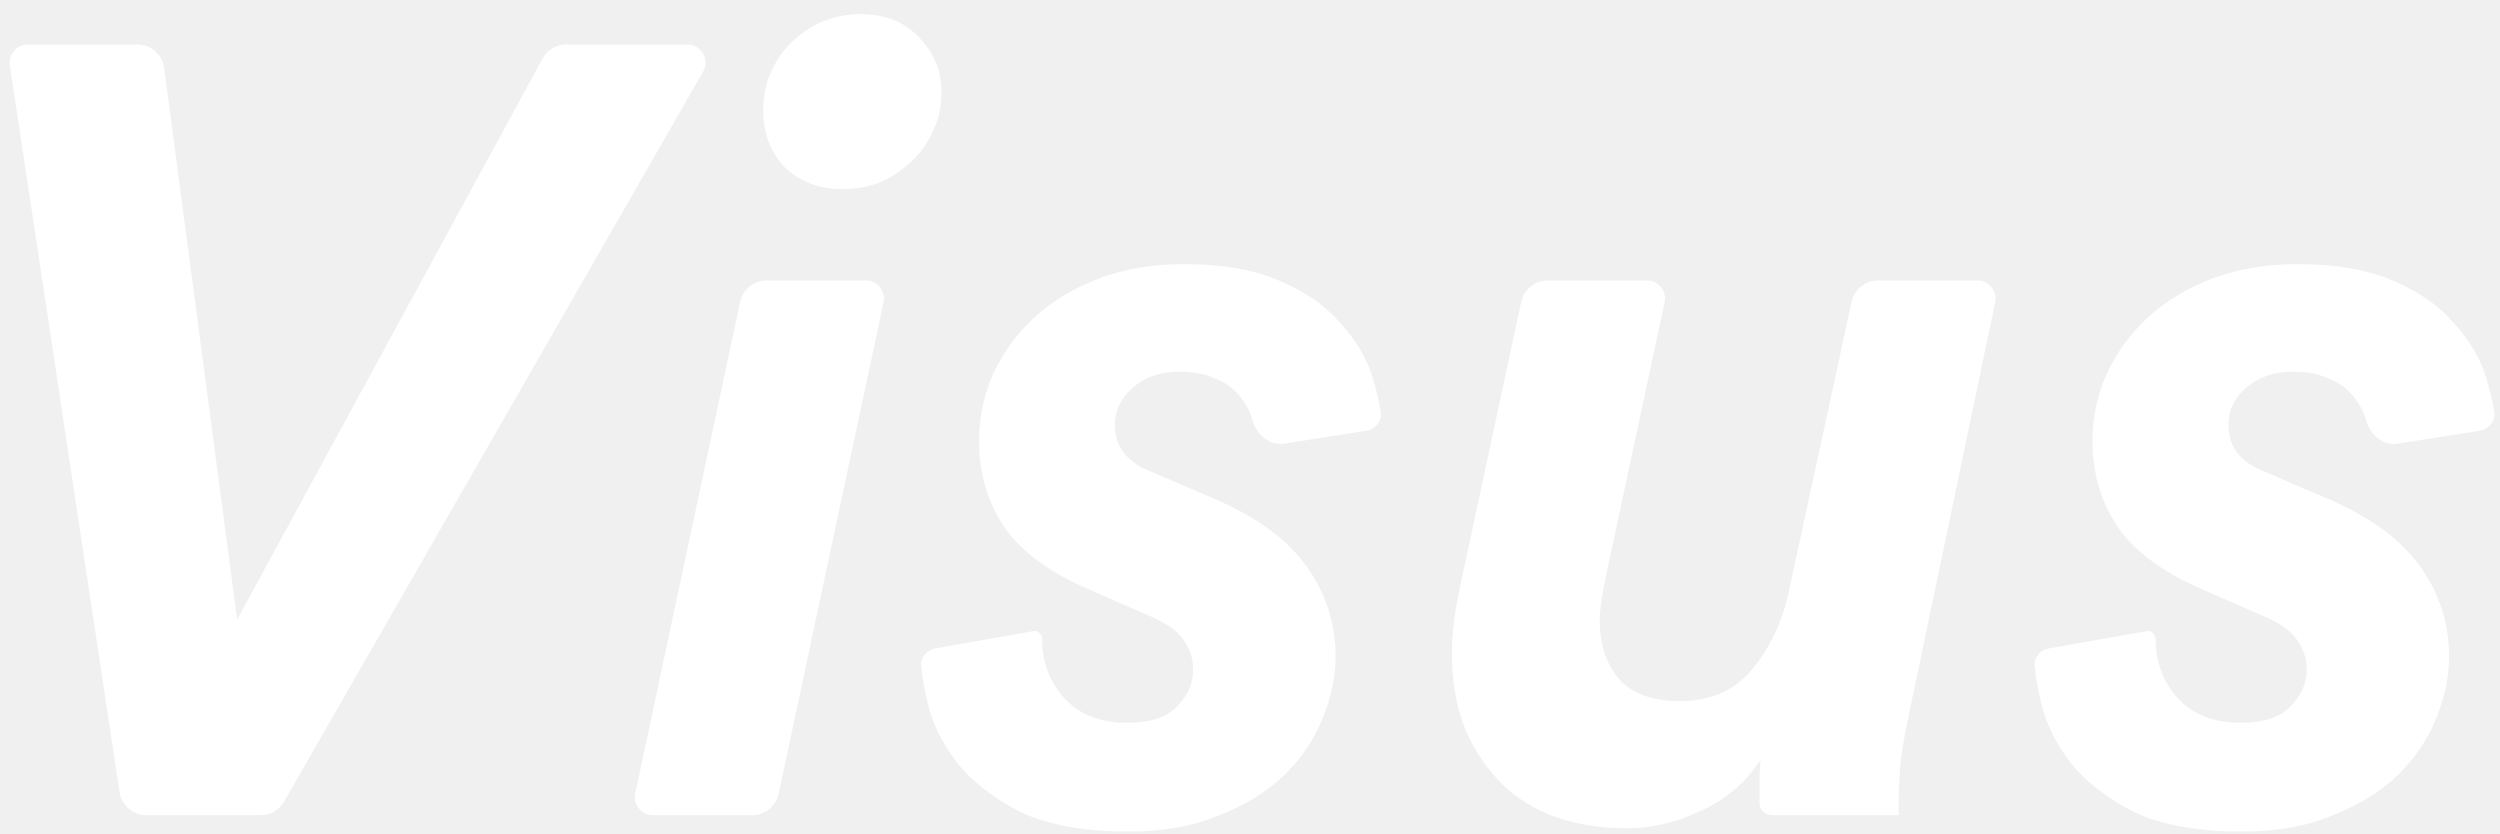
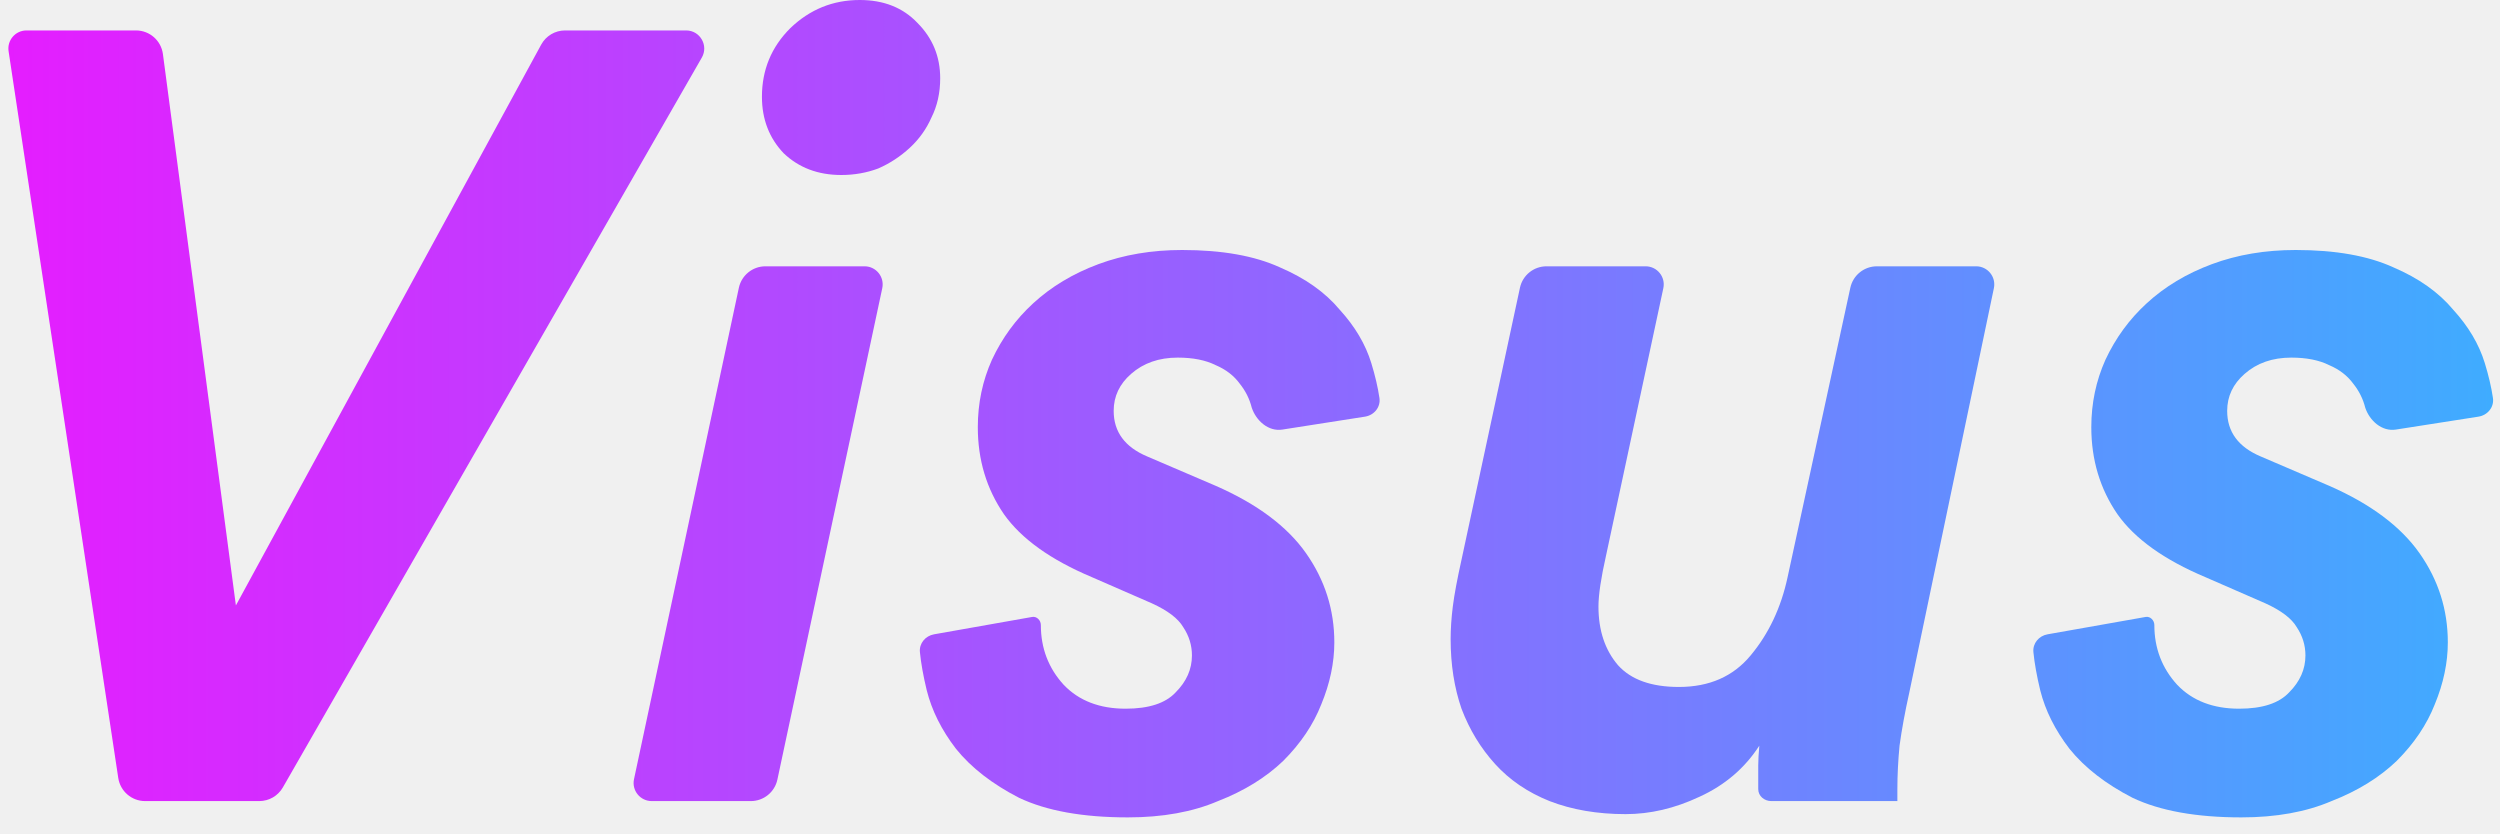
<svg xmlns="http://www.w3.org/2000/svg" width="138" height="46" viewBox="0 0 138 46" fill="none">
-   <path d="M13.09 34.2L29.944 3.243C30.207 2.76 30.712 2.46 31.261 2.46H37.943C38.712 2.46 39.193 3.291 38.81 3.958L15.682 44.247C15.415 44.713 14.919 45 14.382 45H8.081C7.339 45 6.708 44.458 6.598 43.724L0.544 3.609C0.452 3.004 0.921 2.46 1.532 2.46H7.576C8.328 2.46 8.964 3.017 9.063 3.763L13.09 34.2Z" fill="white" />
-   <path d="M42.128 6.12C42.128 4.64 42.648 3.38 43.688 2.34C44.768 1.3 46.048 0.78 47.528 0.78C48.848 0.78 49.908 1.2 50.708 2.04C51.548 2.88 51.968 3.9 51.968 5.1C51.968 5.9 51.808 6.62 51.488 7.26C51.208 7.9 50.808 8.46 50.288 8.94C49.768 9.42 49.188 9.8 48.548 10.08C47.908 10.32 47.228 10.44 46.508 10.44C45.228 10.44 44.168 10.04 43.328 9.24C42.528 8.4 42.128 7.36 42.128 6.12ZM36.044 45C35.408 45 34.933 44.414 35.066 43.791L40.855 16.667C41.003 15.975 41.614 15.48 42.322 15.48H47.792C48.429 15.48 48.903 16.067 48.77 16.689L42.981 43.813C42.834 44.505 42.222 45 41.515 45H36.044Z" fill="white" />
-   <path d="M57.048 34.835C57.3 34.79 57.524 35.024 57.524 35.28V35.28C57.524 36.56 57.944 37.66 58.784 38.58C59.624 39.46 60.764 39.9 62.204 39.9C63.484 39.9 64.404 39.6 64.964 39C65.564 38.4 65.864 37.72 65.864 36.96C65.864 36.4 65.704 35.88 65.384 35.4C65.104 34.92 64.524 34.48 63.644 34.08L60.344 32.64C58.064 31.68 56.444 30.52 55.484 29.16C54.524 27.76 54.044 26.16 54.044 24.36C54.044 23.04 54.304 21.8 54.824 20.64C55.384 19.44 56.144 18.4 57.104 17.52C58.104 16.6 59.304 15.88 60.704 15.36C62.104 14.84 63.644 14.58 65.324 14.58C67.524 14.58 69.324 14.9 70.724 15.54C72.124 16.14 73.224 16.92 74.024 17.88C74.864 18.8 75.444 19.78 75.764 20.82C75.975 21.506 76.126 22.148 76.215 22.747C76.29 23.252 75.922 23.7 75.417 23.779L70.853 24.493C70.092 24.612 69.408 24.011 69.164 23.28V23.28C69.044 22.8 68.824 22.36 68.504 21.96C68.184 21.52 67.744 21.18 67.184 20.94C66.624 20.66 65.924 20.52 65.084 20.52C64.044 20.52 63.184 20.82 62.504 21.42C61.864 21.98 61.544 22.66 61.544 23.46C61.544 24.62 62.164 25.46 63.404 25.98L67.184 27.6C69.464 28.6 71.124 29.84 72.164 31.32C73.204 32.8 73.724 34.44 73.724 36.24C73.724 37.36 73.484 38.5 73.004 39.66C72.564 40.78 71.864 41.82 70.904 42.78C69.944 43.7 68.744 44.44 67.304 45C65.904 45.6 64.244 45.9 62.324 45.9C59.844 45.9 57.844 45.54 56.324 44.82C54.844 44.06 53.684 43.16 52.844 42.12C52.044 41.08 51.504 40 51.224 38.88C51.035 38.097 50.91 37.396 50.849 36.777C50.801 36.294 51.152 35.878 51.63 35.794L57.048 34.835Z" fill="white" />
-   <path d="M90.908 15.48C91.544 15.48 92.019 16.067 91.886 16.69L88.725 31.44C88.445 32.68 88.305 33.62 88.305 34.26C88.305 35.58 88.665 36.66 89.385 37.5C90.105 38.3 91.225 38.7 92.745 38.7C94.425 38.7 95.745 38.12 96.705 36.96C97.705 35.76 98.385 34.32 98.745 32.64L102.209 16.662C102.358 15.972 102.969 15.48 103.674 15.48H109.154C109.789 15.48 110.263 16.064 110.133 16.685L105.465 39C105.225 40.08 105.045 41.06 104.925 41.94C104.845 42.78 104.805 43.58 104.805 44.34V45H97.849C97.463 45 97.125 44.726 97.125 44.34V44.34C97.125 44.06 97.125 43.86 97.125 43.74C97.125 43.5 97.125 43.26 97.125 43.02C97.125 42.74 97.145 42.38 97.185 41.94C96.385 43.18 95.285 44.12 93.885 44.76C92.525 45.4 91.165 45.72 89.805 45.72C88.245 45.72 86.845 45.48 85.605 45C84.405 44.52 83.405 43.84 82.605 42.96C81.805 42.08 81.185 41.06 80.745 39.9C80.345 38.74 80.145 37.46 80.145 36.06C80.145 35.5 80.185 34.9 80.265 34.26C80.345 33.62 80.505 32.76 80.745 31.68L83.97 16.665C84.119 15.974 84.73 15.48 85.437 15.48H90.908Z" fill="white" />
-   <path d="M118.513 34.835C118.765 34.79 118.989 35.024 118.989 35.28V35.28C118.989 36.56 119.409 37.66 120.249 38.58C121.089 39.46 122.229 39.9 123.669 39.9C124.949 39.9 125.869 39.6 126.429 39C127.029 38.4 127.329 37.72 127.329 36.96C127.329 36.4 127.169 35.88 126.849 35.4C126.569 34.92 125.989 34.48 125.109 34.08L121.809 32.64C119.529 31.68 117.909 30.52 116.949 29.16C115.989 27.76 115.509 26.16 115.509 24.36C115.509 23.04 115.769 21.8 116.289 20.64C116.849 19.44 117.609 18.4 118.569 17.52C119.569 16.6 120.769 15.88 122.169 15.36C123.569 14.84 125.109 14.58 126.789 14.58C128.989 14.58 130.789 14.9 132.189 15.54C133.589 16.14 134.689 16.92 135.489 17.88C136.329 18.8 136.909 19.78 137.229 20.82C137.44 21.506 137.59 22.148 137.68 22.747C137.755 23.252 137.387 23.7 136.882 23.779L132.318 24.493C131.557 24.612 130.873 24.011 130.629 23.28V23.28C130.509 22.8 130.289 22.36 129.969 21.96C129.649 21.52 129.209 21.18 128.649 20.94C128.089 20.66 127.389 20.52 126.549 20.52C125.509 20.52 124.649 20.82 123.969 21.42C123.329 21.98 123.009 22.66 123.009 23.46C123.009 24.62 123.629 25.46 124.869 25.98L128.649 27.6C130.929 28.6 132.589 29.84 133.629 31.32C134.669 32.8 135.189 34.44 135.189 36.24C135.189 37.36 134.949 38.5 134.469 39.66C134.029 40.78 133.329 41.82 132.369 42.78C131.409 43.7 130.209 44.44 128.769 45C127.369 45.6 125.709 45.9 123.789 45.9C121.309 45.9 119.309 45.54 117.789 44.82C116.309 44.06 115.149 43.16 114.309 42.12C113.509 41.08 112.969 40 112.689 38.88C112.5 38.097 112.375 37.396 112.314 36.777C112.266 36.294 112.617 35.878 113.095 35.794L118.513 34.835Z" fill="white" />
+   <path d="M13.021 33.42L29.874 2.463C30.137 1.98 30.642 1.68 31.192 1.68H37.873C38.642 1.68 39.123 2.511 38.741 3.178L15.613 43.467C15.345 43.933 14.849 44.22 14.312 44.22H8.011C7.269 44.22 6.639 43.678 6.528 42.944L0.474 2.829C0.383 2.224 0.851 1.68 1.463 1.68H7.506C8.258 1.68 8.894 2.237 8.993 2.983L13.021 33.42Z" fill="url(#paint0_linear_29104_179345)" />
+   <path d="M42.059 5.34C42.059 3.86 42.579 2.6 43.619 1.56C44.699 0.52 45.979 0 47.459 0C48.779 0 49.839 0.42 50.639 1.26C51.479 2.1 51.899 3.12 51.899 4.32C51.899 5.12 51.739 5.84 51.419 6.48C51.139 7.12 50.739 7.68 50.219 8.16C49.699 8.64 49.119 9.02 48.479 9.3C47.839 9.54 47.159 9.66 46.439 9.66C45.159 9.66 44.099 9.26 43.259 8.46C42.459 7.62 42.059 6.58 42.059 5.34ZM35.975 44.22C35.338 44.22 34.864 43.634 34.997 43.011L40.785 15.887C40.933 15.195 41.544 14.7 42.252 14.7H47.723C48.359 14.7 48.834 15.286 48.701 15.909L42.912 43.033C42.764 43.725 42.153 44.22 41.445 44.22H35.975Z" fill="url(#paint1_linear_29104_179345)" />
+   <path d="M56.978 34.055C57.23 34.01 57.455 34.244 57.455 34.5V34.5C57.455 35.78 57.875 36.88 58.715 37.8C59.555 38.68 60.695 39.12 62.135 39.12C63.415 39.12 64.335 38.82 64.895 38.22C65.495 37.62 65.795 36.94 65.795 36.18C65.795 35.62 65.635 35.1 65.315 34.62C65.035 34.14 64.455 33.7 63.575 33.3L60.275 31.86C57.995 30.9 56.375 29.74 55.415 28.38C54.455 26.98 53.975 25.38 53.975 23.58C53.975 22.26 54.235 21.02 54.755 19.86C55.315 18.66 56.075 17.62 57.035 16.74C58.035 15.82 59.235 15.1 60.635 14.58C62.035 14.06 63.575 13.8 65.255 13.8C67.455 13.8 69.255 14.12 70.655 14.76C72.055 15.36 73.155 16.14 73.955 17.1C74.795 18.02 75.375 19 75.695 20.04C75.906 20.726 76.056 21.368 76.145 21.967C76.221 22.472 75.852 22.92 75.348 22.999L70.783 23.713C70.022 23.832 69.338 23.231 69.095 22.5V22.5C68.975 22.02 68.755 21.58 68.435 21.18C68.115 20.74 67.675 20.4 67.115 20.16C66.555 19.88 65.855 19.74 65.015 19.74C63.975 19.74 63.115 20.04 62.435 20.64C61.795 21.2 61.475 21.88 61.475 22.68C61.475 23.84 62.095 24.68 63.335 25.2L67.115 26.82C69.395 27.82 71.055 29.06 72.095 30.54C73.135 32.02 73.655 33.66 73.655 35.46C73.655 36.58 73.415 37.72 72.935 38.88C72.495 40 71.795 41.04 70.835 42C69.875 42.92 68.675 43.66 67.235 44.22C65.835 44.82 64.175 45.12 62.255 45.12C59.775 45.12 57.775 44.76 56.255 44.04C54.775 43.28 53.615 42.38 52.775 41.34C51.975 40.3 51.435 39.22 51.155 38.1C50.966 37.317 50.84 36.616 50.779 35.997C50.731 35.514 51.083 35.098 51.56 35.014L56.978 34.055Z" fill="url(#paint2_linear_29104_179345)" />
+   <path d="M90.838 14.7C91.475 14.7 91.949 15.287 91.816 15.909L88.655 30.66C88.375 31.9 88.235 32.84 88.235 33.48C88.235 34.8 88.595 35.88 89.315 36.72C90.035 37.52 91.155 37.92 92.675 37.92C94.355 37.92 95.675 37.34 96.635 36.18C97.635 34.98 98.315 33.54 98.675 31.86L102.139 15.882C102.289 15.192 102.899 14.7 103.605 14.7H109.084C109.719 14.7 110.193 15.284 110.063 15.905L105.395 38.22C105.155 39.3 104.975 40.28 104.855 41.16C104.775 42 104.735 42.8 104.735 43.56V44.22H97.779C97.393 44.22 97.055 43.946 97.055 43.56V43.56C97.055 43.28 97.055 43.08 97.055 42.96C97.055 42.72 97.055 42.48 97.055 42.24C97.055 41.96 97.075 41.6 97.115 41.16C96.315 42.4 95.215 43.34 93.815 43.98C92.455 44.62 91.095 44.94 89.735 44.94C88.175 44.94 86.775 44.7 85.535 44.22C84.335 43.74 83.335 43.06 82.535 42.18C81.735 41.3 81.115 40.28 80.675 39.12C80.275 37.96 80.075 36.68 80.075 35.28C80.075 34.72 80.115 34.12 80.195 33.48C80.275 32.84 80.435 31.98 80.675 30.9L83.901 15.885C84.049 15.194 84.66 14.7 85.367 14.7H90.838Z" fill="url(#paint3_linear_29104_179345)" />
+   <path d="M118.443 34.055C118.695 34.01 118.92 34.244 118.92 34.5V34.5C118.92 35.78 119.34 36.88 120.18 37.8C121.02 38.68 122.16 39.12 123.6 39.12C124.88 39.12 125.8 38.82 126.36 38.22C126.96 37.62 127.26 36.94 127.26 36.18C127.26 35.62 127.1 35.1 126.78 34.62C126.5 34.14 125.92 33.7 125.04 33.3L121.74 31.86C119.46 30.9 117.84 29.74 116.88 28.38C115.92 26.98 115.44 25.38 115.44 23.58C115.44 22.26 115.7 21.02 116.22 19.86C116.78 18.66 117.54 17.62 118.5 16.74C119.5 15.82 120.7 15.1 122.1 14.58C123.5 14.06 125.04 13.8 126.72 13.8C128.92 13.8 130.72 14.12 132.12 14.76C133.52 15.36 134.62 16.14 135.42 17.1C136.26 18.02 136.84 19 137.16 20.04C137.371 20.726 137.521 21.368 137.61 21.967C137.685 22.472 137.317 22.92 136.813 22.999L132.248 23.713C131.487 23.832 130.803 23.231 130.56 22.5V22.5C130.44 22.02 130.22 21.58 129.9 21.18C129.58 20.74 129.14 20.4 128.58 20.16C128.02 19.88 127.32 19.74 126.48 19.74C125.44 19.74 124.58 20.04 123.9 20.64C123.26 21.2 122.94 21.88 122.94 22.68C122.94 23.84 123.56 24.68 124.8 25.2L128.58 26.82C130.86 27.82 132.52 29.06 133.56 30.54C134.6 32.02 135.12 33.66 135.12 35.46C135.12 36.58 134.88 37.72 134.4 38.88C133.96 40 133.26 41.04 132.3 42C131.34 42.92 130.14 43.66 128.7 44.22C127.3 44.82 125.64 45.12 123.72 45.12C121.24 45.12 119.24 44.76 117.72 44.04C116.24 43.28 115.08 42.38 114.24 41.34C113.44 40.3 112.9 39.22 112.62 38.1C112.431 37.317 112.305 36.616 112.244 35.997C112.196 35.514 112.548 35.098 113.025 35.014L118.443 34.055Z" fill="url(#paint4_linear_29104_179345)" />
+   <defs>
+     <linearGradient id="paint0_linear_29104_179345" x1="0.301" y1="22.56" x2="137.7" y2="22.56" gradientUnits="userSpaceOnUse">
+       <stop stop-color="#E51DFF" />
+       <stop offset="1" stop-color="#3FACFF" />
+     </linearGradient>
+     <linearGradient id="paint1_linear_29104_179345" x1="0.301" y1="22.56" x2="137.7" y2="22.56" gradientUnits="userSpaceOnUse">
+       <stop stop-color="#E51DFF" />
+       <stop offset="1" stop-color="#3FACFF" />
+     </linearGradient>
+     <linearGradient id="paint2_linear_29104_179345" x1="0.301" y1="22.56" x2="137.7" y2="22.56" gradientUnits="userSpaceOnUse">
+       <stop stop-color="#E51DFF" />
+       <stop offset="1" stop-color="#3FACFF" />
+     </linearGradient>
+     <linearGradient id="paint3_linear_29104_179345" x1="0.301" y1="22.56" x2="137.7" y2="22.56" gradientUnits="userSpaceOnUse">
+       <stop stop-color="#E51DFF" />
+       <stop offset="1" stop-color="#3FACFF" />
+     </linearGradient>
+     <linearGradient id="paint4_linear_29104_179345" x1="0.301" y1="22.56" x2="137.7" y2="22.56" gradientUnits="userSpaceOnUse">
+       <stop stop-color="#E51DFF" />
+       <stop offset="1" stop-color="#3FACFF" />
+     </linearGradient>
+   </defs>
</svg>
